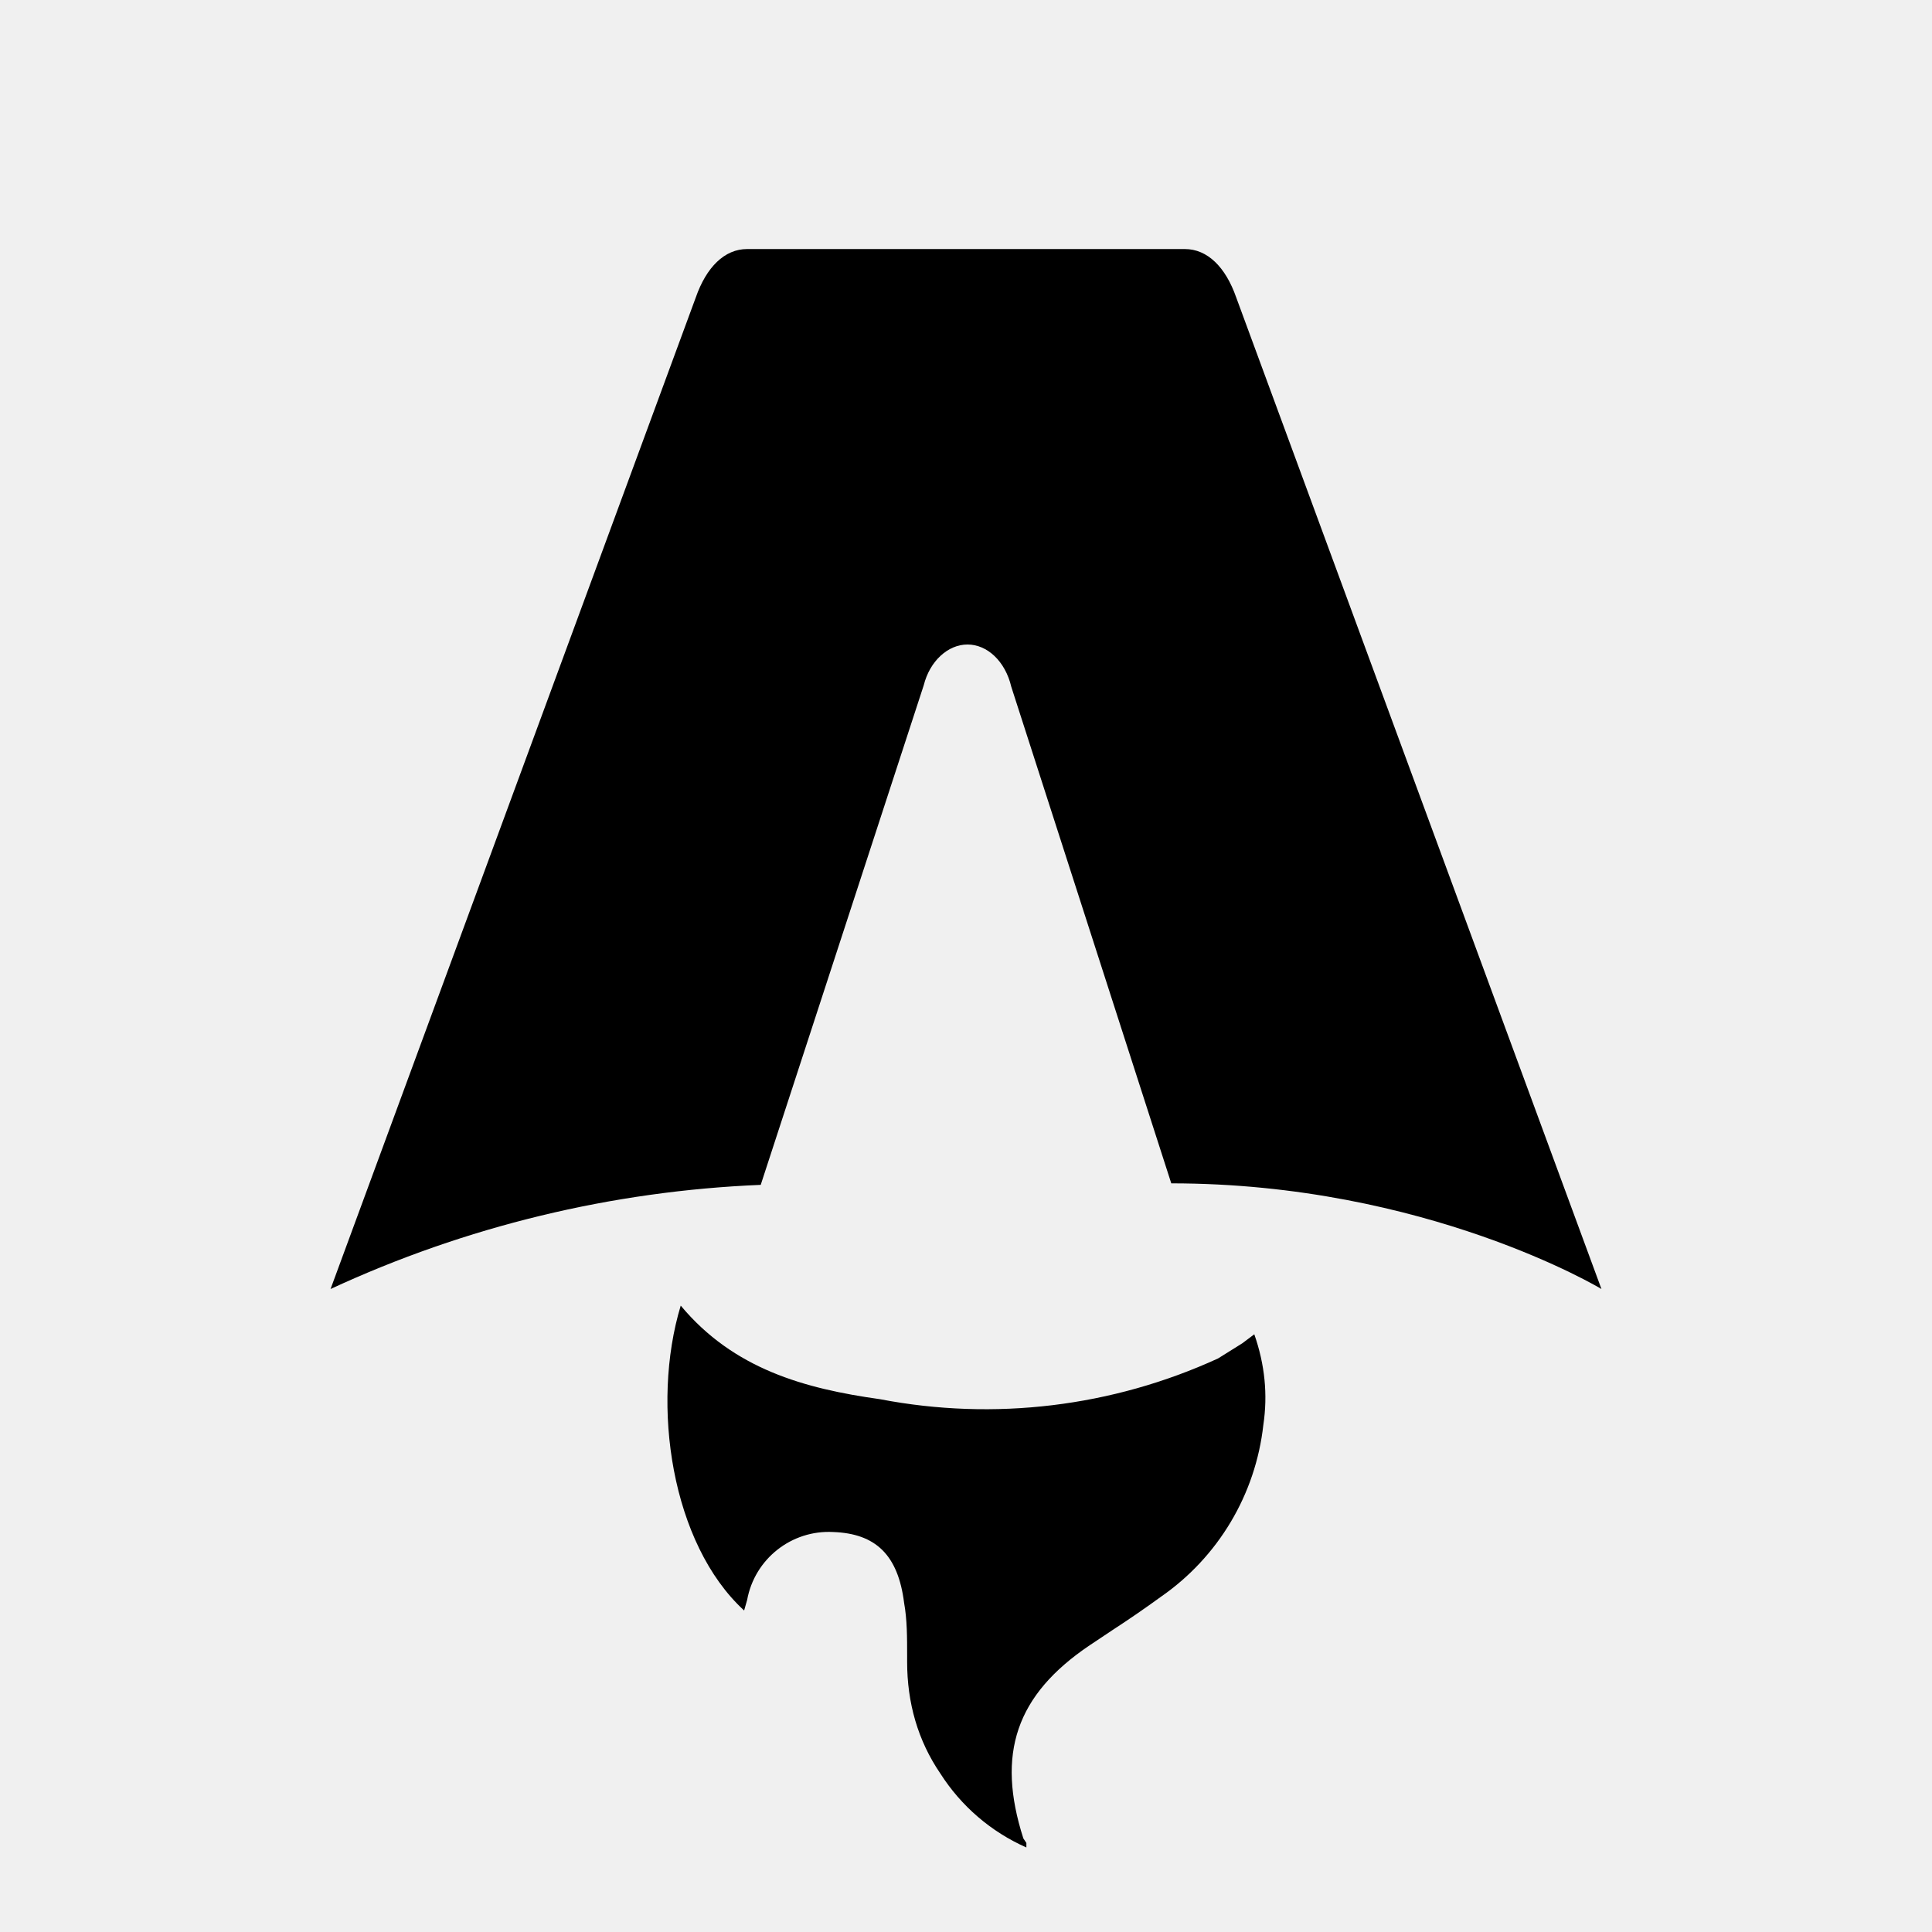
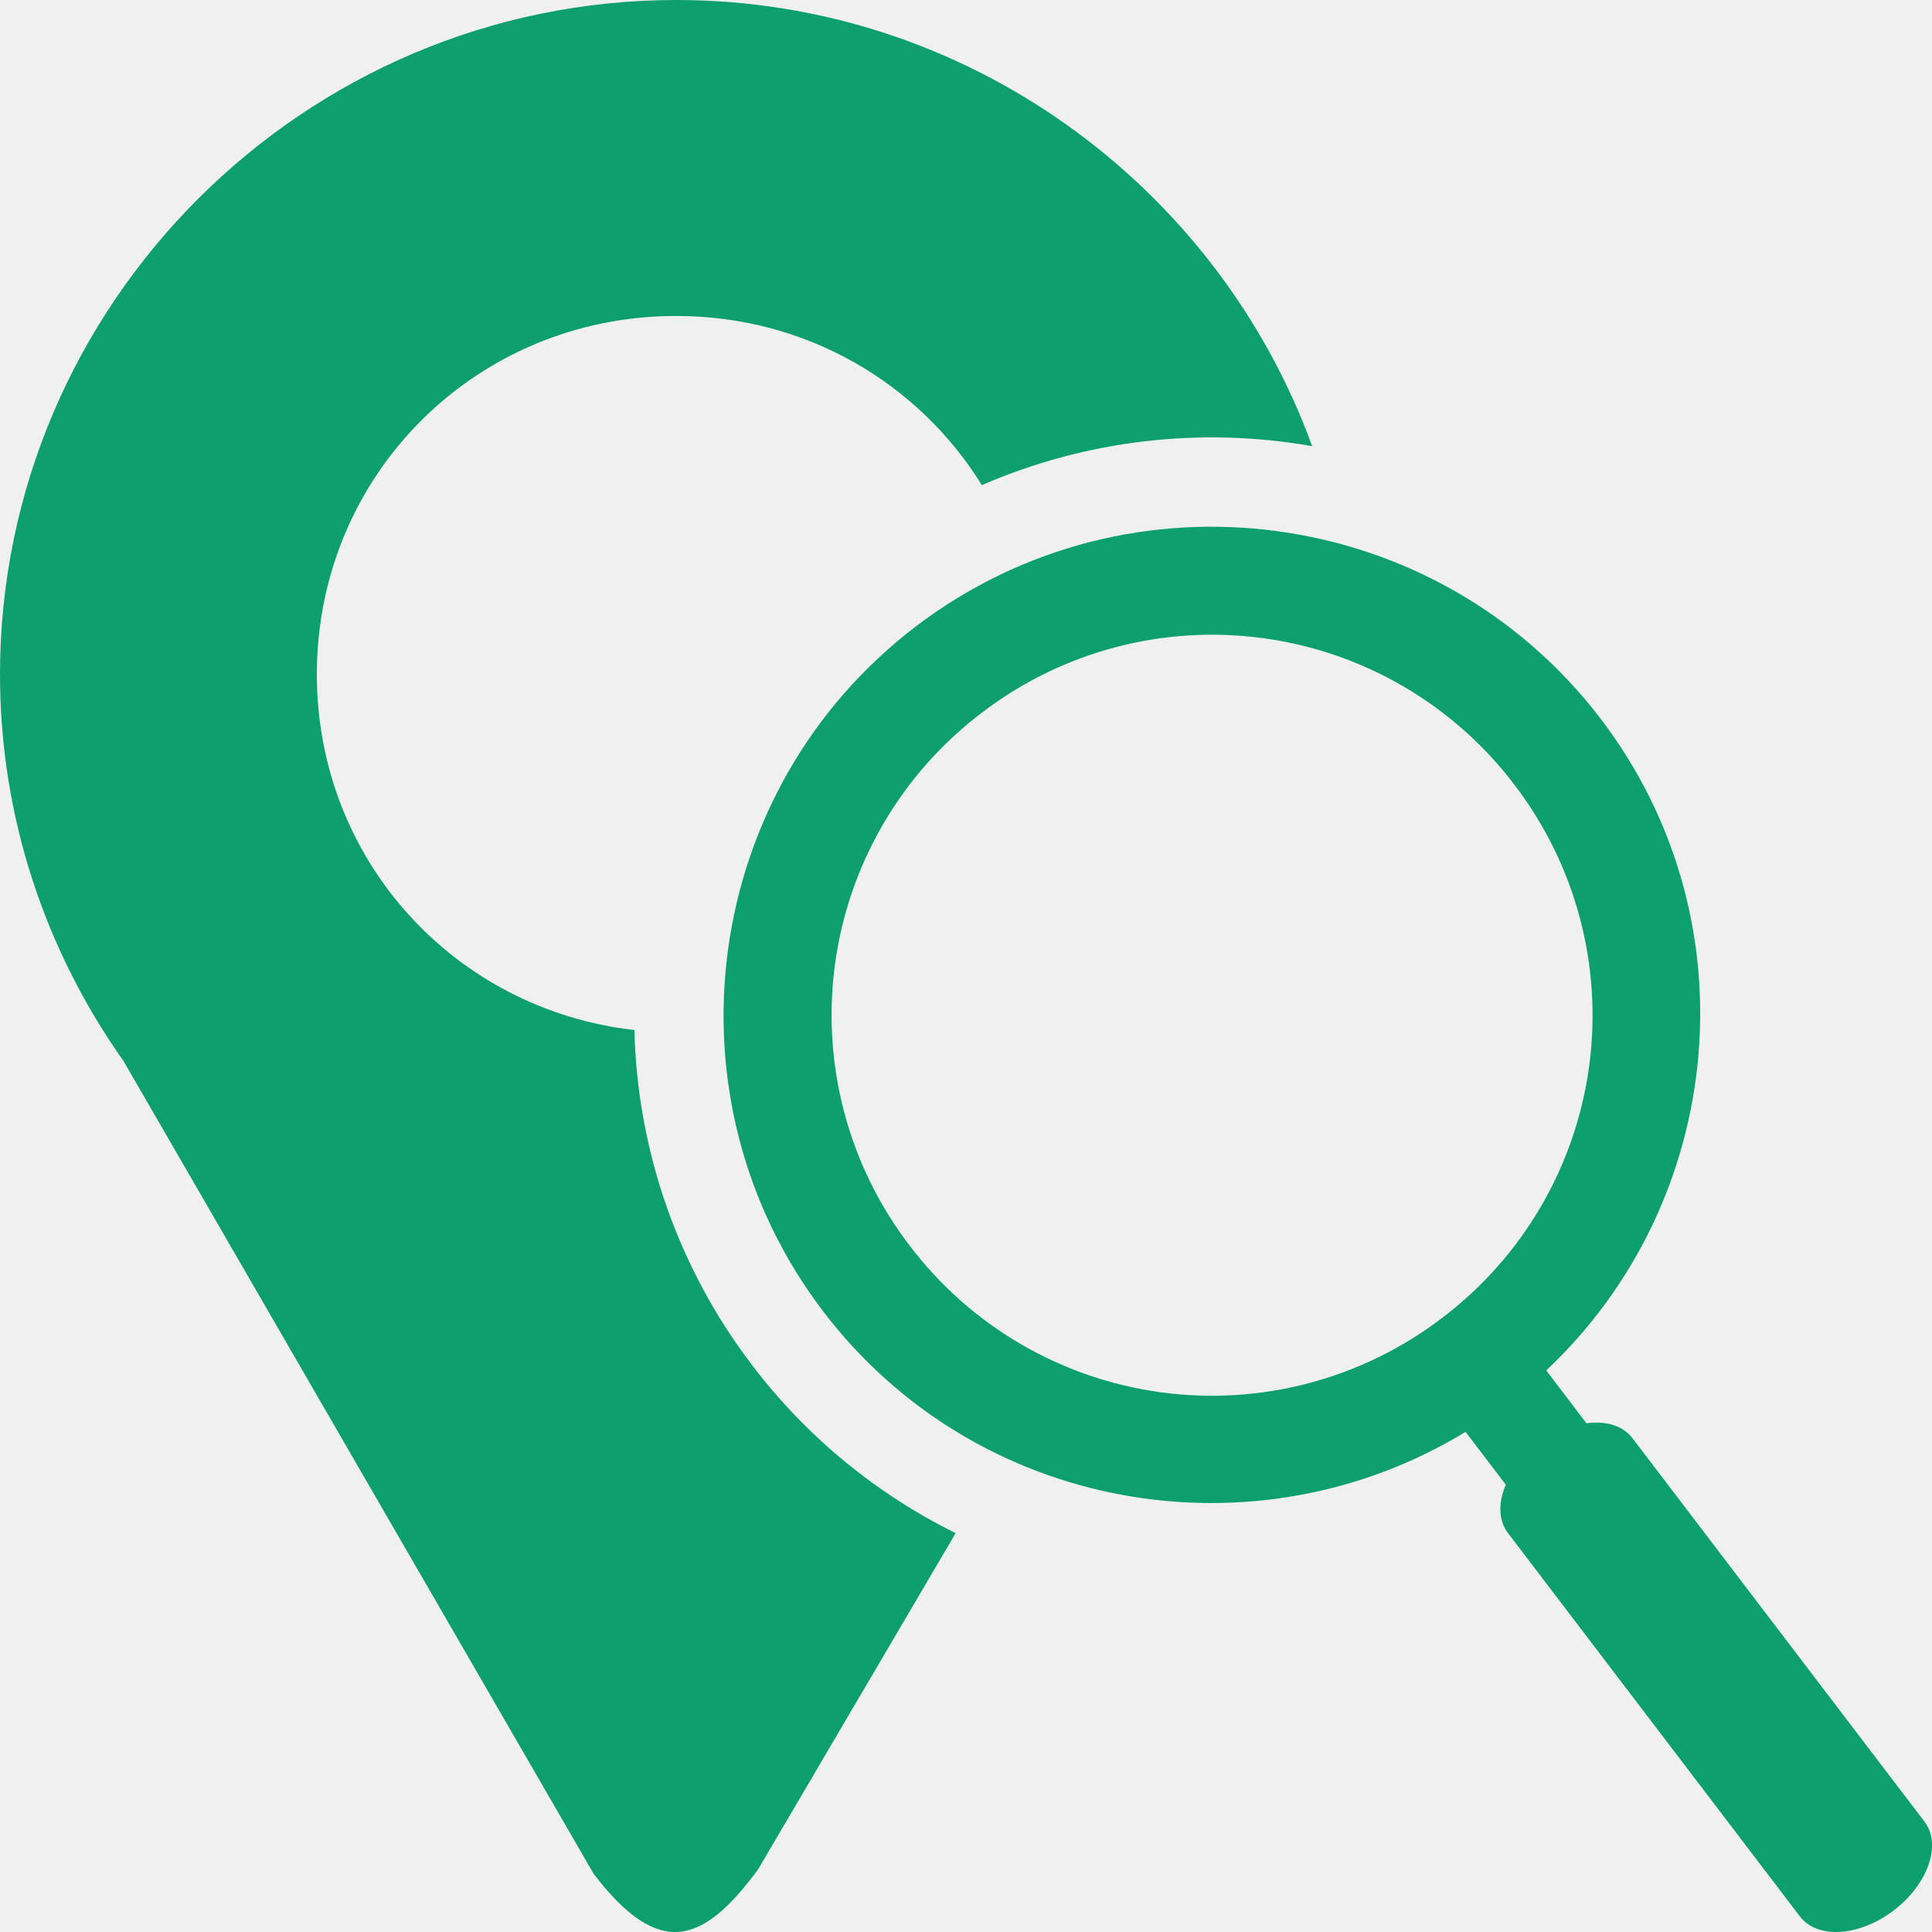
- <svg xmlns="http://www.w3.org/2000/svg" fill="none" viewBox="0 0 128 128">
-   <path d="M50.4 78.5a75.1 75.1 0 0 0-28.5 6.9l24.2-65.7c.7-2 1.9-3.2 3.4-3.2h29c1.5 0 2.7 1.2 3.4 3.2l24.2 65.7s-11.6-7-28.5-7L67 45.5c-.4-1.7-1.6-2.8-2.9-2.8-1.3 0-2.5 1.1-2.9 2.7L50.4 78.5Zm-1.1 28.2Zm-4.2-20.2c-2 6.6-.6 15.8 4.2 20.2a17.5 17.5 0 0 1 .2-.7 5.5 5.5 0 0 1 5.7-4.5c2.8.1 4.3 1.5 4.7 4.7.2 1.1.2 2.3.2 3.5v.4c0 2.7.7 5.2 2.2 7.4a13 13 0 0 0 5.7 4.9v-.3l-.2-.3c-1.8-5.6-.5-9.5 4.4-12.8l1.5-1a73 73 0 0 0 3.2-2.2 16 16 0 0 0 6.8-11.4c.3-2 .1-4-.6-6l-.8.6-1.6 1a37 37 0 0 1-22.4 2.7c-5-.7-9.7-2-13.2-6.2Z" />
-   <style>
-         path { fill: #000; }
-         @media (prefers-color-scheme: dark) {
-             path { fill: #FFF; }
-         }
-     </style>
+ <svg xmlns="http://www.w3.org/2000/svg" width="100" height="100" viewBox="0 0 100 100">
+   <path fill="#0d9f6e" d="M35.002 0C15.764 0 0 15.719 0 34.902c0 7.433 2.374 14.339 6.393 20.018L30.73 96.994c3.409 4.453 5.674 3.608 8.508-.234l10.227-17.405a29.8 29.8 0 0 1-10.528-8.685a29.77 29.77 0 0 1-6.1-17.356C23.52 52.261 16.4 44.5 16.4 34.902c0-10.33 8.243-18.548 18.602-18.548c6.736 0 12.558 3.487 15.818 8.757a29.9 29.9 0 0 1 17.098-2.017C63.033 9.669 50.09 0 35.002 0" />
+   <path fill="#0d9f6e" d="M66.129 27.495c-6.422-.87-13.175.702-18.72 4.925c-11.09 8.444-13.247 24.366-4.802 35.456c7.905 10.38 22.34 12.883 33.25 6.237l2.083 2.736a2.69 4.051 52.712 0 0 .106 2.494l15.12 19.855a2.69 4.051 52.712 0 0 4.852-.314a2.69 4.051 52.712 0 0 1.594-4.595l-15.12-19.855a2.69 4.051 52.712 0 0-2.376-.765l-2.084-2.737c9.31-8.75 10.737-23.33 2.833-33.71c-4.223-5.546-10.314-8.857-16.736-9.727m-.75 5.537a19.62 19.62 0 0 1 13.013 7.596a19.635 19.635 0 0 1-3.735 27.577a19.635 19.635 0 0 1-27.576-3.735a19.635 19.635 0 0 1 3.734-27.576a19.6 19.6 0 0 1 14.564-3.862" color="#0d9f6e" />
</svg>
